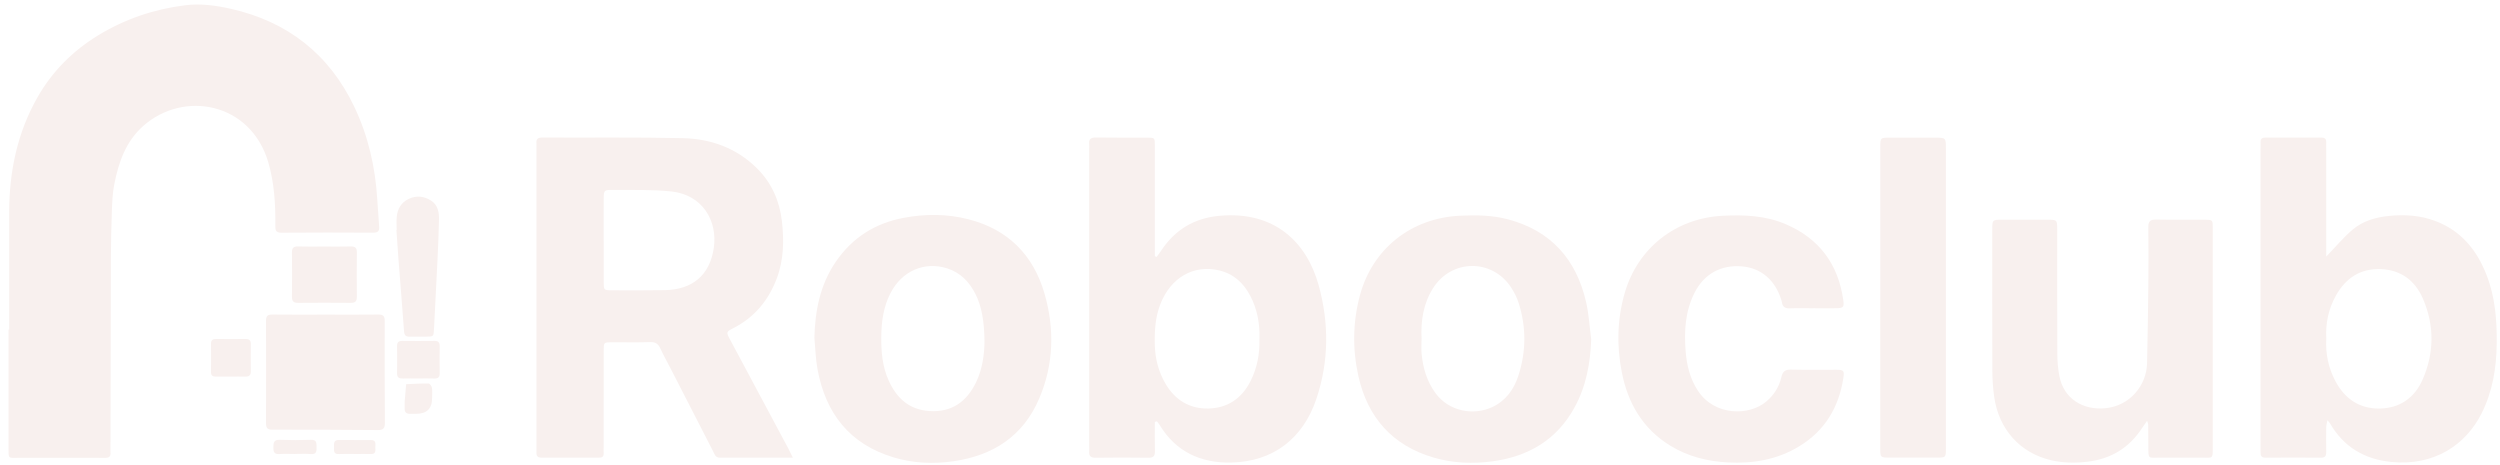
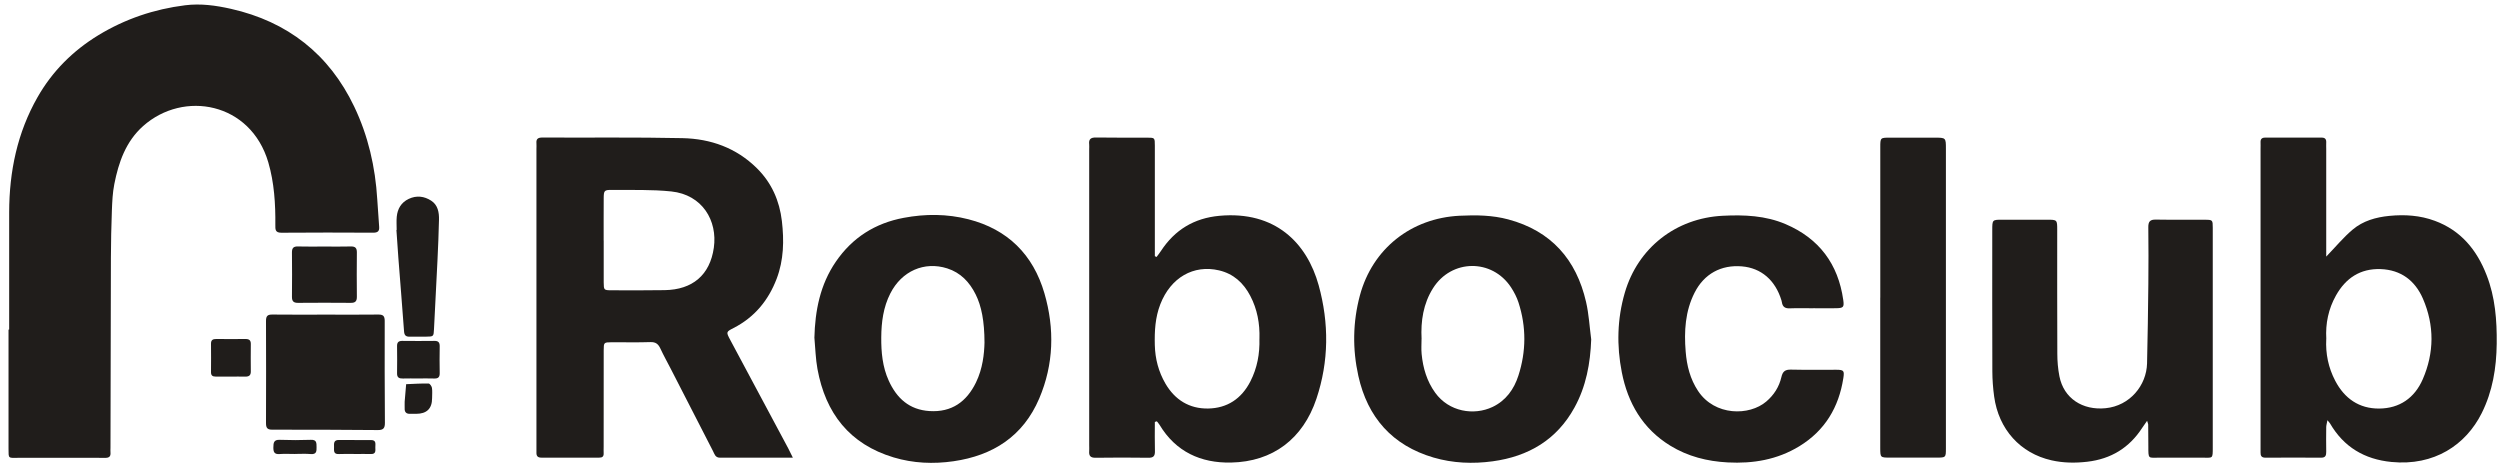
<svg xmlns="http://www.w3.org/2000/svg" width="210" height="39" viewBox="0 0 210 39" fill="none">
-   <path d="M0.77 27.678C0.77 24.394 0.767 21.11 0.77 17.826C0.777 14.412 1.451 11.15 3.155 8.162C4.395 5.987 6.127 4.258 8.267 2.954C10.511 1.591 12.94 0.77 15.547 0.443C16.863 0.278 18.141 0.459 19.4 0.742C24.159 1.816 27.649 4.55 29.754 8.956C30.927 11.408 31.528 14.03 31.69 16.748C31.735 17.515 31.789 18.277 31.849 19.044C31.881 19.422 31.728 19.546 31.35 19.546C28.781 19.533 26.212 19.527 23.644 19.549C23.11 19.555 23.126 19.269 23.129 18.901C23.145 17.123 23.037 15.35 22.538 13.639C21.059 8.594 15.426 7.561 12.021 10.59C10.568 11.884 9.964 13.63 9.602 15.467C9.459 16.189 9.427 16.936 9.398 17.673C9.348 18.996 9.322 20.318 9.316 21.641C9.297 26.963 9.29 32.288 9.281 37.609C9.281 37.743 9.268 37.876 9.281 38.007C9.313 38.356 9.154 38.468 8.813 38.461C7.993 38.446 7.17 38.458 6.35 38.458C4.735 38.458 3.12 38.458 1.502 38.458C0.697 38.458 0.716 38.553 0.716 37.695C0.716 34.357 0.716 31.022 0.716 27.684C0.732 27.684 0.751 27.684 0.767 27.684L0.77 27.678Z" fill="#F8F0EE" />
-   <path d="M66.59 38.442C64.485 38.442 62.479 38.436 60.474 38.445C60.076 38.445 60.016 38.131 59.892 37.892C58.703 35.59 57.523 33.282 56.341 30.974C56.051 30.409 55.74 29.855 55.473 29.28C55.298 28.902 55.085 28.721 54.63 28.736C53.546 28.775 52.459 28.743 51.375 28.749C50.726 28.756 50.714 28.765 50.711 29.42C50.704 32.119 50.711 34.821 50.707 37.52C50.707 37.705 50.698 37.892 50.707 38.077C50.72 38.353 50.587 38.445 50.326 38.442C48.711 38.436 47.096 38.436 45.481 38.442C45.169 38.442 45.052 38.309 45.061 38.016C45.068 37.832 45.061 37.644 45.061 37.46C45.061 29.146 45.061 20.833 45.061 12.52C45.061 12.361 45.074 12.202 45.061 12.043C45.023 11.652 45.208 11.55 45.576 11.553C49.493 11.573 53.413 11.519 57.329 11.604C59.695 11.655 61.847 12.418 63.579 14.132C64.819 15.356 65.481 16.872 65.678 18.567C65.868 20.201 65.84 21.838 65.239 23.415C64.54 25.246 63.373 26.654 61.618 27.554C60.985 27.878 60.982 27.884 61.348 28.568C62.969 31.601 64.59 34.63 66.212 37.663C66.332 37.892 66.441 38.124 66.596 38.436L66.59 38.442ZM50.711 20.216C50.711 21.383 50.704 22.547 50.711 23.713C50.717 24.368 50.726 24.381 51.378 24.384C52.863 24.391 54.344 24.394 55.829 24.372C58.169 24.337 59.634 23.106 59.962 20.811C60.286 18.532 58.995 16.354 56.388 16.081C54.735 15.909 53.057 15.969 51.391 15.953C50.761 15.947 50.717 16.011 50.711 16.64C50.701 17.832 50.711 19.024 50.707 20.216H50.711Z" fill="#F8F0EE" />
-   <path d="M97.007 35.447C97.007 36.264 96.991 37.085 97.014 37.902C97.023 38.309 96.883 38.458 96.467 38.452C94.986 38.433 93.501 38.429 92.019 38.452C91.581 38.458 91.46 38.27 91.492 37.883C91.504 37.724 91.492 37.565 91.492 37.406C91.492 29.118 91.492 20.83 91.492 12.539C91.492 12.406 91.504 12.272 91.492 12.142C91.438 11.697 91.612 11.541 92.073 11.55C93.504 11.576 94.935 11.557 96.362 11.563C96.998 11.563 97.007 11.569 97.007 12.231C97.01 15.117 97.007 18.004 97.007 20.891V21.517L97.15 21.587C97.274 21.418 97.408 21.253 97.522 21.078C98.683 19.307 100.298 18.325 102.428 18.128C107.117 17.699 109.784 20.404 110.77 23.968C111.644 27.141 111.634 30.348 110.579 33.496C109.453 36.856 106.923 38.785 103.407 38.855C100.87 38.906 98.765 37.953 97.401 35.683C97.338 35.578 97.252 35.489 97.176 35.39C97.122 35.406 97.068 35.422 97.01 35.441L97.007 35.447ZM105.794 28.447C105.832 27.185 105.613 25.974 105.022 24.849C104.456 23.771 103.626 23.002 102.405 22.712C100.256 22.207 98.336 23.319 97.468 25.554C97.036 26.664 96.975 27.811 97.004 28.981C97.033 30.142 97.316 31.226 97.897 32.224C98.695 33.591 99.907 34.341 101.48 34.316C103.089 34.29 104.287 33.489 105.028 32.046C105.607 30.917 105.829 29.709 105.791 28.447H105.794Z" fill="#F8F0EE" />
-   <path d="M195.399 21.558C196.197 20.732 196.852 19.934 197.628 19.282C198.493 18.554 199.567 18.246 200.702 18.134C202.009 18.007 203.29 18.09 204.523 18.548C206.714 19.355 208.055 20.995 208.875 23.11C209.597 24.963 209.746 26.902 209.724 28.873C209.699 30.911 209.378 32.876 208.462 34.707C207.13 37.371 204.472 39.158 200.883 38.805C198.617 38.582 196.884 37.555 195.73 35.581C195.692 35.514 195.635 35.457 195.504 35.298C195.457 35.562 195.406 35.718 195.403 35.874C195.393 36.563 195.393 37.25 195.403 37.94C195.406 38.242 195.355 38.449 194.977 38.445C193.416 38.436 191.851 38.436 190.291 38.445C189.969 38.445 189.877 38.286 189.887 38.004C189.893 37.819 189.887 37.632 189.887 37.447C189.887 29.131 189.887 20.817 189.887 12.501C189.887 12.317 189.896 12.129 189.887 11.945C189.874 11.675 190.008 11.56 190.268 11.56C191.858 11.56 193.447 11.56 195.034 11.56C195.301 11.56 195.415 11.694 195.403 11.957C195.393 12.142 195.403 12.329 195.403 12.514C195.403 15.267 195.403 18.023 195.403 20.776C195.403 21.03 195.403 21.282 195.403 21.561L195.399 21.558ZM195.406 28.46C195.339 29.716 195.584 30.889 196.162 31.992C196.941 33.477 198.168 34.329 199.844 34.319C201.56 34.309 202.826 33.429 203.509 31.862C204.482 29.627 204.495 27.331 203.528 25.093C202.87 23.574 201.684 22.665 199.968 22.604C198.257 22.547 197.04 23.364 196.223 24.817C195.587 25.948 195.333 27.179 195.409 28.46H195.406Z" fill="#F8F0EE" />
-   <path d="M68.408 28.387C68.465 26.092 68.888 23.911 70.211 21.981C71.597 19.956 73.517 18.745 75.917 18.297C77.732 17.956 79.551 17.96 81.341 18.417C84.65 19.26 86.786 21.393 87.731 24.636C88.595 27.608 88.522 30.599 87.292 33.48C85.944 36.637 83.42 38.264 80.098 38.744C78.403 38.989 76.709 38.916 75.068 38.423C71.365 37.311 69.343 34.713 68.666 30.991C68.51 30.135 68.491 29.255 68.411 28.387H68.408ZM82.698 28.784C82.695 26.982 82.444 25.707 81.954 24.728C81.439 23.695 80.695 22.906 79.567 22.544C77.64 21.93 75.742 22.77 74.789 24.645C74.197 25.805 74.035 27.064 74.026 28.336C74.016 29.579 74.127 30.819 74.655 31.979C75.326 33.458 76.385 34.421 78.076 34.529C79.942 34.647 81.191 33.75 81.983 32.126C82.552 30.959 82.676 29.7 82.698 28.784Z" fill="#F8F0EE" />
-   <path d="M133.662 28.492C133.592 30.52 133.233 32.459 132.257 34.233C130.769 36.945 128.388 38.343 125.377 38.751C123.708 38.976 122.046 38.909 120.424 38.436C116.953 37.418 114.874 35.06 114.101 31.575C113.602 29.331 113.631 27.055 114.232 24.813C115.29 20.884 118.546 18.322 122.608 18.122C123.991 18.055 125.358 18.071 126.693 18.43C130.292 19.393 132.409 21.793 133.23 25.367C133.465 26.387 133.522 27.449 133.659 28.492H133.662ZM119.41 28.469C119.41 28.892 119.375 29.318 119.417 29.738C119.531 30.911 119.855 32.017 120.555 32.987C121.709 34.589 123.804 34.929 125.377 34.182C126.49 33.654 127.174 32.701 127.542 31.563C128.204 29.525 128.216 27.458 127.555 25.414C127.412 24.969 127.186 24.534 126.929 24.14C125.333 21.711 121.919 21.752 120.37 24.216C119.553 25.516 119.337 26.966 119.413 28.469H119.41Z" fill="#F8F0EE" />
-   <path d="M180.362 35.34C180.175 35.606 180.057 35.766 179.949 35.934C178.862 37.616 177.326 38.553 175.33 38.786C174.316 38.903 173.321 38.891 172.332 38.668C169.7 38.074 167.888 36.064 167.509 33.311C167.411 32.605 167.36 31.89 167.357 31.178C167.341 27.233 167.35 23.288 167.35 19.342C167.35 18.459 167.351 18.455 168.199 18.455C169.442 18.455 170.689 18.455 171.932 18.455C172.803 18.455 172.806 18.459 172.806 19.307C172.806 22.776 172.799 26.244 172.815 29.712C172.815 30.345 172.869 30.984 172.99 31.604C173.356 33.48 174.955 34.478 176.865 34.29C178.913 34.09 180.308 32.37 180.353 30.523C180.404 28.301 180.439 26.079 180.461 23.86C180.477 22.27 180.477 20.681 180.458 19.094C180.451 18.621 180.598 18.436 181.09 18.446C182.467 18.471 183.844 18.446 185.22 18.459C185.859 18.462 185.872 18.478 185.872 19.136C185.878 21.784 185.872 24.432 185.872 27.08C185.872 30.574 185.872 34.071 185.872 37.565C185.872 38.589 185.888 38.439 184.956 38.445C183.764 38.452 182.572 38.452 181.383 38.445C180.445 38.439 180.461 38.604 180.461 37.489C180.461 36.878 180.455 36.271 180.448 35.661C180.448 35.61 180.42 35.559 180.356 35.343L180.362 35.34Z" fill="#F8F0EE" />
-   <path d="M152.32 25.894C151.659 25.894 150.994 25.875 150.333 25.901C149.939 25.917 149.735 25.767 149.678 25.389C149.672 25.338 149.659 25.284 149.643 25.233C149.125 23.532 147.939 22.512 146.318 22.375C144.572 22.229 143.148 23.002 142.347 24.581C141.552 26.145 141.457 27.827 141.597 29.541C141.692 30.717 141.972 31.836 142.633 32.834C144.042 34.964 146.95 34.939 148.365 33.731C149.014 33.178 149.449 32.494 149.637 31.674C149.745 31.197 149.958 31.035 150.447 31.048C151.719 31.079 152.987 31.054 154.259 31.06C154.873 31.064 154.939 31.134 154.841 31.76C154.459 34.217 153.296 36.172 151.137 37.489C149.284 38.617 147.259 38.957 145.122 38.843C143.406 38.751 141.784 38.344 140.306 37.438C137.985 36.017 136.736 33.852 136.231 31.267C135.795 29.045 135.84 26.8 136.482 24.594C137.582 20.811 140.78 18.325 144.7 18.125C146.518 18.033 148.301 18.106 149.99 18.827C152.803 20.029 154.408 22.175 154.834 25.201C154.92 25.805 154.844 25.882 154.221 25.891C153.585 25.901 152.949 25.891 152.313 25.891L152.32 25.894Z" fill="#F8F0EE" />
-   <path d="M157.944 25.008C157.944 20.798 157.944 16.593 157.944 12.383C157.944 11.563 157.947 11.563 158.757 11.563C160 11.563 161.247 11.563 162.49 11.563C163.456 11.563 163.456 11.563 163.456 12.504C163.456 19.174 163.456 25.844 163.456 32.513C163.456 34.233 163.456 35.953 163.456 37.673C163.456 38.436 163.45 38.439 162.661 38.439C161.364 38.439 160.067 38.439 158.77 38.439C157.947 38.439 157.944 38.439 157.94 37.628C157.94 33.419 157.94 29.213 157.94 25.004L157.944 25.008Z" fill="#F8F0EE" />
-   <path d="M27.411 26.428C28.867 26.428 30.32 26.441 31.773 26.422C32.183 26.416 32.316 26.543 32.316 26.959C32.307 29.814 32.313 32.672 32.332 35.527C32.332 35.969 32.196 36.128 31.747 36.125C28.788 36.099 25.825 36.09 22.862 36.093C22.42 36.093 22.344 35.908 22.344 35.524C22.353 32.669 22.357 29.811 22.344 26.956C22.344 26.537 22.48 26.416 22.887 26.422C24.394 26.441 25.901 26.428 27.408 26.428H27.411Z" fill="#F8F0EE" />
-   <path d="M33.321 19.317C33.321 18.948 33.292 18.573 33.327 18.207C33.394 17.537 33.696 17.009 34.332 16.707C34.99 16.395 35.635 16.481 36.214 16.853C36.783 17.219 36.891 17.842 36.875 18.465C36.85 19.6 36.802 20.735 36.748 21.866C36.656 23.79 36.554 25.713 36.456 27.64C36.424 28.269 36.424 28.272 35.788 28.279C35.34 28.285 34.888 28.269 34.44 28.282C34.122 28.291 33.966 28.196 33.941 27.843C33.792 25.79 33.623 23.739 33.464 21.685C33.404 20.897 33.353 20.105 33.299 19.317C33.305 19.317 33.312 19.317 33.321 19.317Z" fill="#F8F0EE" />
-   <path d="M27.249 20.709C27.99 20.709 28.727 20.725 29.468 20.703C29.846 20.694 29.98 20.834 29.977 21.205C29.964 22.445 29.964 23.688 29.977 24.928C29.98 25.297 29.849 25.443 29.471 25.44C27.993 25.427 26.511 25.427 25.033 25.44C24.658 25.443 24.521 25.303 24.524 24.931C24.537 23.692 24.537 22.448 24.524 21.209C24.521 20.84 24.648 20.69 25.03 20.703C25.767 20.725 26.508 20.709 27.249 20.709Z" fill="#F8F0EE" />
-   <path d="M35.12 31.791C34.697 31.791 34.271 31.782 33.849 31.795C33.534 31.804 33.346 31.722 33.353 31.359C33.365 30.59 33.362 29.824 33.353 29.054C33.353 28.749 33.486 28.635 33.785 28.635C34.685 28.644 35.588 28.647 36.487 28.635C36.843 28.628 36.942 28.787 36.935 29.112C36.923 29.852 36.92 30.596 36.935 31.337C36.942 31.683 36.805 31.807 36.468 31.795C36.02 31.779 35.569 31.791 35.117 31.791H35.12Z" fill="#F8F0EE" />
-   <path d="M19.381 31.633C18.958 31.633 18.532 31.626 18.109 31.633C17.845 31.636 17.721 31.531 17.724 31.258C17.731 30.463 17.734 29.668 17.724 28.873C17.721 28.549 17.89 28.473 18.169 28.476C18.99 28.482 19.813 28.485 20.633 28.476C20.929 28.476 21.072 28.587 21.069 28.892C21.062 29.662 21.059 30.428 21.069 31.197C21.075 31.56 20.884 31.645 20.57 31.636C20.172 31.623 19.775 31.636 19.378 31.636L19.381 31.633Z" fill="#F8F0EE" />
-   <path d="M36.296 33.448C36.296 34.325 35.846 34.763 34.945 34.761C34.786 34.761 34.627 34.755 34.468 34.761C34.138 34.777 33.976 34.631 33.992 34.294C34.001 34.109 33.979 33.922 33.992 33.74C34.027 33.251 34.074 32.761 34.116 32.272C34.745 32.246 35.371 32.205 36.001 32.215C36.102 32.215 36.261 32.44 36.284 32.58C36.328 32.863 36.296 33.159 36.296 33.451V33.448Z" fill="#F8F0EE" />
-   <path d="M24.753 38.134C24.33 38.134 23.908 38.108 23.488 38.14C23.046 38.175 22.957 37.968 22.963 37.581C22.967 37.19 22.998 36.926 23.504 36.945C24.375 36.977 25.246 36.977 26.117 36.945C26.616 36.926 26.584 37.225 26.591 37.555C26.597 37.905 26.588 38.181 26.101 38.14C25.656 38.102 25.205 38.131 24.756 38.131L24.753 38.134Z" fill="#F8F0EE" />
-   <path d="M29.811 38.134C29.363 38.134 28.912 38.118 28.463 38.14C27.986 38.163 28.063 37.832 28.059 37.552C28.056 37.263 28.009 36.951 28.47 36.958C29.369 36.97 30.269 36.958 31.169 36.964C31.645 36.964 31.518 37.333 31.528 37.597C31.537 37.854 31.585 38.15 31.162 38.137C30.714 38.124 30.263 38.137 29.814 38.137L29.811 38.134Z" fill="#F8F0EE" />
+   <path d="M0.77 27.678C0.77 24.394 0.767 21.11 0.77 17.826C0.777 14.412 1.451 11.15 3.155 8.162C4.395 5.987 6.127 4.258 8.267 2.954C10.511 1.591 12.94 0.77 15.547 0.443C16.863 0.278 18.141 0.459 19.4 0.742C24.159 1.816 27.649 4.55 29.754 8.956C30.927 11.408 31.528 14.03 31.69 16.748C31.735 17.515 31.789 18.277 31.849 19.044C31.881 19.422 31.728 19.546 31.35 19.546C28.781 19.533 26.212 19.527 23.644 19.549C23.11 19.555 23.126 19.269 23.129 18.901C23.145 17.123 23.037 15.35 22.538 13.639C21.059 8.594 15.426 7.561 12.021 10.59C10.568 11.884 9.964 13.63 9.602 15.467C9.459 16.189 9.427 16.936 9.398 17.673C9.348 18.996 9.322 20.318 9.316 21.641C9.297 26.963 9.29 32.288 9.281 37.609C9.281 37.743 9.268 37.876 9.281 38.007C9.313 38.356 9.154 38.468 8.813 38.461C7.993 38.446 7.17 38.458 6.35 38.458C4.735 38.458 3.12 38.458 1.502 38.458C0.697 38.458 0.716 38.553 0.716 37.695C0.716 34.357 0.716 31.022 0.716 27.684C0.732 27.684 0.751 27.684 0.767 27.684L0.77 27.678Z" fill="#201D1B" />
+   <path d="M66.59 38.442C64.485 38.442 62.479 38.436 60.474 38.445C60.076 38.445 60.016 38.131 59.892 37.892C58.703 35.59 57.523 33.282 56.341 30.974C56.051 30.409 55.74 29.855 55.473 29.28C55.298 28.902 55.085 28.721 54.63 28.736C53.546 28.775 52.459 28.743 51.375 28.749C50.726 28.756 50.714 28.765 50.711 29.42C50.704 32.119 50.711 34.821 50.707 37.52C50.707 37.705 50.698 37.892 50.707 38.077C50.72 38.353 50.587 38.445 50.326 38.442C48.711 38.436 47.096 38.436 45.481 38.442C45.169 38.442 45.052 38.309 45.061 38.016C45.068 37.832 45.061 37.644 45.061 37.46C45.061 29.146 45.061 20.833 45.061 12.52C45.061 12.361 45.074 12.202 45.061 12.043C45.023 11.652 45.208 11.55 45.576 11.553C49.493 11.573 53.413 11.519 57.329 11.604C59.695 11.655 61.847 12.418 63.579 14.132C64.819 15.356 65.481 16.872 65.678 18.567C65.868 20.201 65.84 21.838 65.239 23.415C64.54 25.246 63.373 26.654 61.618 27.554C60.985 27.878 60.982 27.884 61.348 28.568C62.969 31.601 64.59 34.63 66.212 37.663C66.332 37.892 66.441 38.124 66.596 38.436L66.59 38.442ZM50.711 20.216C50.711 21.383 50.704 22.547 50.711 23.713C50.717 24.368 50.726 24.381 51.378 24.384C52.863 24.391 54.344 24.394 55.829 24.372C58.169 24.337 59.634 23.106 59.962 20.811C60.286 18.532 58.995 16.354 56.388 16.081C54.735 15.909 53.057 15.969 51.391 15.953C50.761 15.947 50.717 16.011 50.711 16.64C50.701 17.832 50.711 19.024 50.707 20.216H50.711Z" fill="#201D1B" />
+   <path d="M97.007 35.447C97.007 36.264 96.991 37.085 97.014 37.902C97.023 38.309 96.883 38.458 96.467 38.452C94.986 38.433 93.501 38.429 92.019 38.452C91.581 38.458 91.46 38.27 91.492 37.883C91.504 37.724 91.492 37.565 91.492 37.406C91.492 29.118 91.492 20.83 91.492 12.539C91.492 12.406 91.504 12.272 91.492 12.142C91.438 11.697 91.612 11.541 92.073 11.55C93.504 11.576 94.935 11.557 96.362 11.563C96.998 11.563 97.007 11.569 97.007 12.231C97.01 15.117 97.007 18.004 97.007 20.891V21.517L97.15 21.587C97.274 21.418 97.408 21.253 97.522 21.078C98.683 19.307 100.298 18.325 102.428 18.128C107.117 17.699 109.784 20.404 110.77 23.968C111.644 27.141 111.634 30.348 110.579 33.496C109.453 36.856 106.923 38.785 103.407 38.855C100.87 38.906 98.765 37.953 97.401 35.683C97.338 35.578 97.252 35.489 97.176 35.39C97.122 35.406 97.068 35.422 97.01 35.441L97.007 35.447ZM105.794 28.447C105.832 27.185 105.613 25.974 105.022 24.849C104.456 23.771 103.626 23.002 102.405 22.712C100.256 22.207 98.336 23.319 97.468 25.554C97.036 26.664 96.975 27.811 97.004 28.981C97.033 30.142 97.316 31.226 97.897 32.224C98.695 33.591 99.907 34.341 101.48 34.316C103.089 34.29 104.287 33.489 105.028 32.046C105.607 30.917 105.829 29.709 105.791 28.447H105.794Z" fill="#201D1B" />
+   <path d="M195.399 21.558C196.197 20.732 196.852 19.934 197.628 19.282C198.493 18.554 199.567 18.246 200.702 18.134C202.009 18.007 203.29 18.09 204.523 18.548C206.714 19.355 208.055 20.995 208.875 23.11C209.597 24.963 209.746 26.902 209.724 28.873C209.699 30.911 209.378 32.876 208.462 34.707C207.13 37.371 204.472 39.158 200.883 38.805C198.617 38.582 196.884 37.555 195.73 35.581C195.692 35.514 195.635 35.457 195.504 35.298C195.457 35.562 195.406 35.718 195.403 35.874C195.393 36.563 195.393 37.25 195.403 37.94C195.406 38.242 195.355 38.449 194.977 38.445C193.416 38.436 191.851 38.436 190.291 38.445C189.969 38.445 189.877 38.286 189.887 38.004C189.893 37.819 189.887 37.632 189.887 37.447C189.887 29.131 189.887 20.817 189.887 12.501C189.887 12.317 189.896 12.129 189.887 11.945C189.874 11.675 190.008 11.56 190.268 11.56C191.858 11.56 193.447 11.56 195.034 11.56C195.301 11.56 195.415 11.694 195.403 11.957C195.393 12.142 195.403 12.329 195.403 12.514C195.403 15.267 195.403 18.023 195.403 20.776C195.403 21.03 195.403 21.282 195.403 21.561L195.399 21.558ZM195.406 28.46C195.339 29.716 195.584 30.889 196.162 31.992C196.941 33.477 198.168 34.329 199.844 34.319C201.56 34.309 202.826 33.429 203.509 31.862C204.482 29.627 204.495 27.331 203.528 25.093C202.87 23.574 201.684 22.665 199.968 22.604C198.257 22.547 197.04 23.364 196.223 24.817C195.587 25.948 195.333 27.179 195.409 28.46H195.406Z" fill="#201D1B" />
+   <path d="M68.408 28.387C68.465 26.092 68.888 23.911 70.211 21.981C71.597 19.956 73.517 18.745 75.917 18.297C77.732 17.956 79.551 17.96 81.341 18.417C84.65 19.26 86.786 21.393 87.731 24.636C88.595 27.608 88.522 30.599 87.292 33.48C85.944 36.637 83.42 38.264 80.098 38.744C78.403 38.989 76.709 38.916 75.068 38.423C71.365 37.311 69.343 34.713 68.666 30.991C68.51 30.135 68.491 29.255 68.411 28.387H68.408ZM82.698 28.784C82.695 26.982 82.444 25.707 81.954 24.728C81.439 23.695 80.695 22.906 79.567 22.544C77.64 21.93 75.742 22.77 74.789 24.645C74.197 25.805 74.035 27.064 74.026 28.336C74.016 29.579 74.127 30.819 74.655 31.979C75.326 33.458 76.385 34.421 78.076 34.529C79.942 34.647 81.191 33.75 81.983 32.126C82.552 30.959 82.676 29.7 82.698 28.784Z" fill="#201D1B" />
+   <path d="M133.662 28.492C133.592 30.52 133.233 32.459 132.257 34.233C130.769 36.945 128.388 38.343 125.377 38.751C123.708 38.976 122.046 38.909 120.424 38.436C116.953 37.418 114.874 35.06 114.101 31.575C113.602 29.331 113.631 27.055 114.232 24.813C115.29 20.884 118.546 18.322 122.608 18.122C123.991 18.055 125.358 18.071 126.693 18.43C130.292 19.393 132.409 21.793 133.23 25.367C133.465 26.387 133.522 27.449 133.659 28.492H133.662ZM119.41 28.469C119.41 28.892 119.375 29.318 119.417 29.738C119.531 30.911 119.855 32.017 120.555 32.987C121.709 34.589 123.804 34.929 125.377 34.182C126.49 33.654 127.174 32.701 127.542 31.563C128.204 29.525 128.216 27.458 127.555 25.414C127.412 24.969 127.186 24.534 126.929 24.14C125.333 21.711 121.919 21.752 120.37 24.216C119.553 25.516 119.337 26.966 119.413 28.469H119.41Z" fill="#201D1B" />
+   <path d="M180.362 35.34C180.175 35.606 180.057 35.766 179.949 35.934C178.862 37.616 177.326 38.553 175.33 38.786C174.316 38.903 173.321 38.891 172.332 38.668C169.7 38.074 167.888 36.064 167.509 33.311C167.411 32.605 167.36 31.89 167.357 31.178C167.341 27.233 167.35 23.288 167.35 19.342C167.35 18.459 167.351 18.455 168.199 18.455C169.442 18.455 170.689 18.455 171.932 18.455C172.803 18.455 172.806 18.459 172.806 19.307C172.806 22.776 172.799 26.244 172.815 29.712C172.815 30.345 172.869 30.984 172.99 31.604C173.356 33.48 174.955 34.478 176.865 34.29C178.913 34.09 180.308 32.37 180.353 30.523C180.404 28.301 180.439 26.079 180.461 23.86C180.477 22.27 180.477 20.681 180.458 19.094C180.451 18.621 180.598 18.436 181.09 18.446C182.467 18.471 183.844 18.446 185.22 18.459C185.859 18.462 185.872 18.478 185.872 19.136C185.878 21.784 185.872 24.432 185.872 27.08C185.872 30.574 185.872 34.071 185.872 37.565C185.872 38.589 185.888 38.439 184.956 38.445C183.764 38.452 182.572 38.452 181.383 38.445C180.445 38.439 180.461 38.604 180.461 37.489C180.461 36.878 180.455 36.271 180.448 35.661C180.448 35.61 180.42 35.559 180.356 35.343L180.362 35.34Z" fill="#201D1B" />
+   <path d="M152.32 25.894C151.659 25.894 150.994 25.875 150.333 25.901C149.939 25.917 149.735 25.767 149.678 25.389C149.672 25.338 149.659 25.284 149.643 25.233C149.125 23.532 147.939 22.512 146.318 22.375C144.572 22.229 143.148 23.002 142.347 24.581C141.552 26.145 141.457 27.827 141.597 29.541C141.692 30.717 141.972 31.836 142.633 32.834C144.042 34.964 146.95 34.939 148.365 33.731C149.014 33.178 149.449 32.494 149.637 31.674C149.745 31.197 149.958 31.035 150.447 31.048C151.719 31.079 152.987 31.054 154.259 31.06C154.873 31.064 154.939 31.134 154.841 31.76C154.459 34.217 153.296 36.172 151.137 37.489C149.284 38.617 147.259 38.957 145.122 38.843C143.406 38.751 141.784 38.344 140.306 37.438C137.985 36.017 136.736 33.852 136.231 31.267C135.795 29.045 135.84 26.8 136.482 24.594C137.582 20.811 140.78 18.325 144.7 18.125C146.518 18.033 148.301 18.106 149.99 18.827C152.803 20.029 154.408 22.175 154.834 25.201C154.92 25.805 154.844 25.882 154.221 25.891C153.585 25.901 152.949 25.891 152.313 25.891L152.32 25.894Z" fill="#201D1B" />
+   <path d="M157.944 25.008C157.944 20.798 157.944 16.593 157.944 12.383C157.944 11.563 157.947 11.563 158.757 11.563C160 11.563 161.247 11.563 162.49 11.563C163.456 11.563 163.456 11.563 163.456 12.504C163.456 19.174 163.456 25.844 163.456 32.513C163.456 34.233 163.456 35.953 163.456 37.673C163.456 38.436 163.45 38.439 162.661 38.439C161.364 38.439 160.067 38.439 158.77 38.439C157.947 38.439 157.944 38.439 157.94 37.628C157.94 33.419 157.94 29.213 157.94 25.004L157.944 25.008Z" fill="#201D1B" />
+   <path d="M27.411 26.428C28.867 26.428 30.32 26.441 31.773 26.422C32.183 26.416 32.316 26.543 32.316 26.959C32.307 29.814 32.313 32.672 32.332 35.527C32.332 35.969 32.196 36.128 31.747 36.125C28.788 36.099 25.825 36.09 22.862 36.093C22.42 36.093 22.344 35.908 22.344 35.524C22.353 32.669 22.357 29.811 22.344 26.956C22.344 26.537 22.48 26.416 22.887 26.422C24.394 26.441 25.901 26.428 27.408 26.428H27.411Z" fill="#201D1B" />
+   <path d="M33.321 19.317C33.321 18.948 33.292 18.573 33.327 18.207C33.394 17.537 33.696 17.009 34.332 16.707C34.99 16.395 35.635 16.481 36.214 16.853C36.783 17.219 36.891 17.842 36.875 18.465C36.85 19.6 36.802 20.735 36.748 21.866C36.656 23.79 36.554 25.713 36.456 27.64C36.424 28.269 36.424 28.272 35.788 28.279C35.34 28.285 34.888 28.269 34.44 28.282C34.122 28.291 33.966 28.196 33.941 27.843C33.792 25.79 33.623 23.739 33.464 21.685C33.404 20.897 33.353 20.105 33.299 19.317C33.305 19.317 33.312 19.317 33.321 19.317Z" fill="#201D1B" />
+   <path d="M27.249 20.709C27.99 20.709 28.727 20.725 29.468 20.703C29.846 20.694 29.98 20.834 29.977 21.205C29.964 22.445 29.964 23.688 29.977 24.928C29.98 25.297 29.849 25.443 29.471 25.44C27.993 25.427 26.511 25.427 25.033 25.44C24.658 25.443 24.521 25.303 24.524 24.931C24.537 23.692 24.537 22.448 24.524 21.209C24.521 20.84 24.648 20.69 25.03 20.703C25.767 20.725 26.508 20.709 27.249 20.709Z" fill="#201D1B" />
+   <path d="M35.12 31.791C34.697 31.791 34.271 31.782 33.849 31.795C33.534 31.804 33.346 31.722 33.353 31.359C33.365 30.59 33.362 29.824 33.353 29.054C33.353 28.749 33.486 28.635 33.785 28.635C34.685 28.644 35.588 28.647 36.487 28.635C36.843 28.628 36.942 28.787 36.935 29.112C36.923 29.852 36.92 30.596 36.935 31.337C36.942 31.683 36.805 31.807 36.468 31.795C36.02 31.779 35.569 31.791 35.117 31.791H35.12Z" fill="#201D1B" />
+   <path d="M19.381 31.633C18.958 31.633 18.532 31.626 18.109 31.633C17.845 31.636 17.721 31.531 17.724 31.258C17.731 30.463 17.734 29.668 17.724 28.873C17.721 28.549 17.89 28.473 18.169 28.476C18.99 28.482 19.813 28.485 20.633 28.476C20.929 28.476 21.072 28.587 21.069 28.892C21.062 29.662 21.059 30.428 21.069 31.197C21.075 31.56 20.884 31.645 20.57 31.636C20.172 31.623 19.775 31.636 19.378 31.636L19.381 31.633Z" fill="#201D1B" />
+   <path d="M36.296 33.448C36.296 34.325 35.846 34.763 34.945 34.761C34.786 34.761 34.627 34.755 34.468 34.761C34.138 34.777 33.976 34.631 33.992 34.294C34.001 34.109 33.979 33.922 33.992 33.74C34.027 33.251 34.074 32.761 34.116 32.272C34.745 32.246 35.371 32.205 36.001 32.215C36.102 32.215 36.261 32.44 36.284 32.58C36.328 32.863 36.296 33.159 36.296 33.451V33.448Z" fill="#201D1B" />
+   <path d="M24.753 38.134C24.33 38.134 23.908 38.108 23.488 38.14C23.046 38.175 22.957 37.968 22.963 37.581C22.967 37.19 22.998 36.926 23.504 36.945C24.375 36.977 25.246 36.977 26.117 36.945C26.616 36.926 26.584 37.225 26.591 37.555C26.597 37.905 26.588 38.181 26.101 38.14C25.656 38.102 25.205 38.131 24.756 38.131L24.753 38.134Z" fill="#201D1B" />
+   <path d="M29.811 38.134C29.363 38.134 28.912 38.118 28.463 38.14C27.986 38.163 28.063 37.832 28.059 37.552C28.056 37.263 28.009 36.951 28.47 36.958C29.369 36.97 30.269 36.958 31.169 36.964C31.645 36.964 31.518 37.333 31.528 37.597C31.537 37.854 31.585 38.15 31.162 38.137C30.714 38.124 30.263 38.137 29.814 38.137L29.811 38.134Z" fill="#201D1B" />
</svg>
